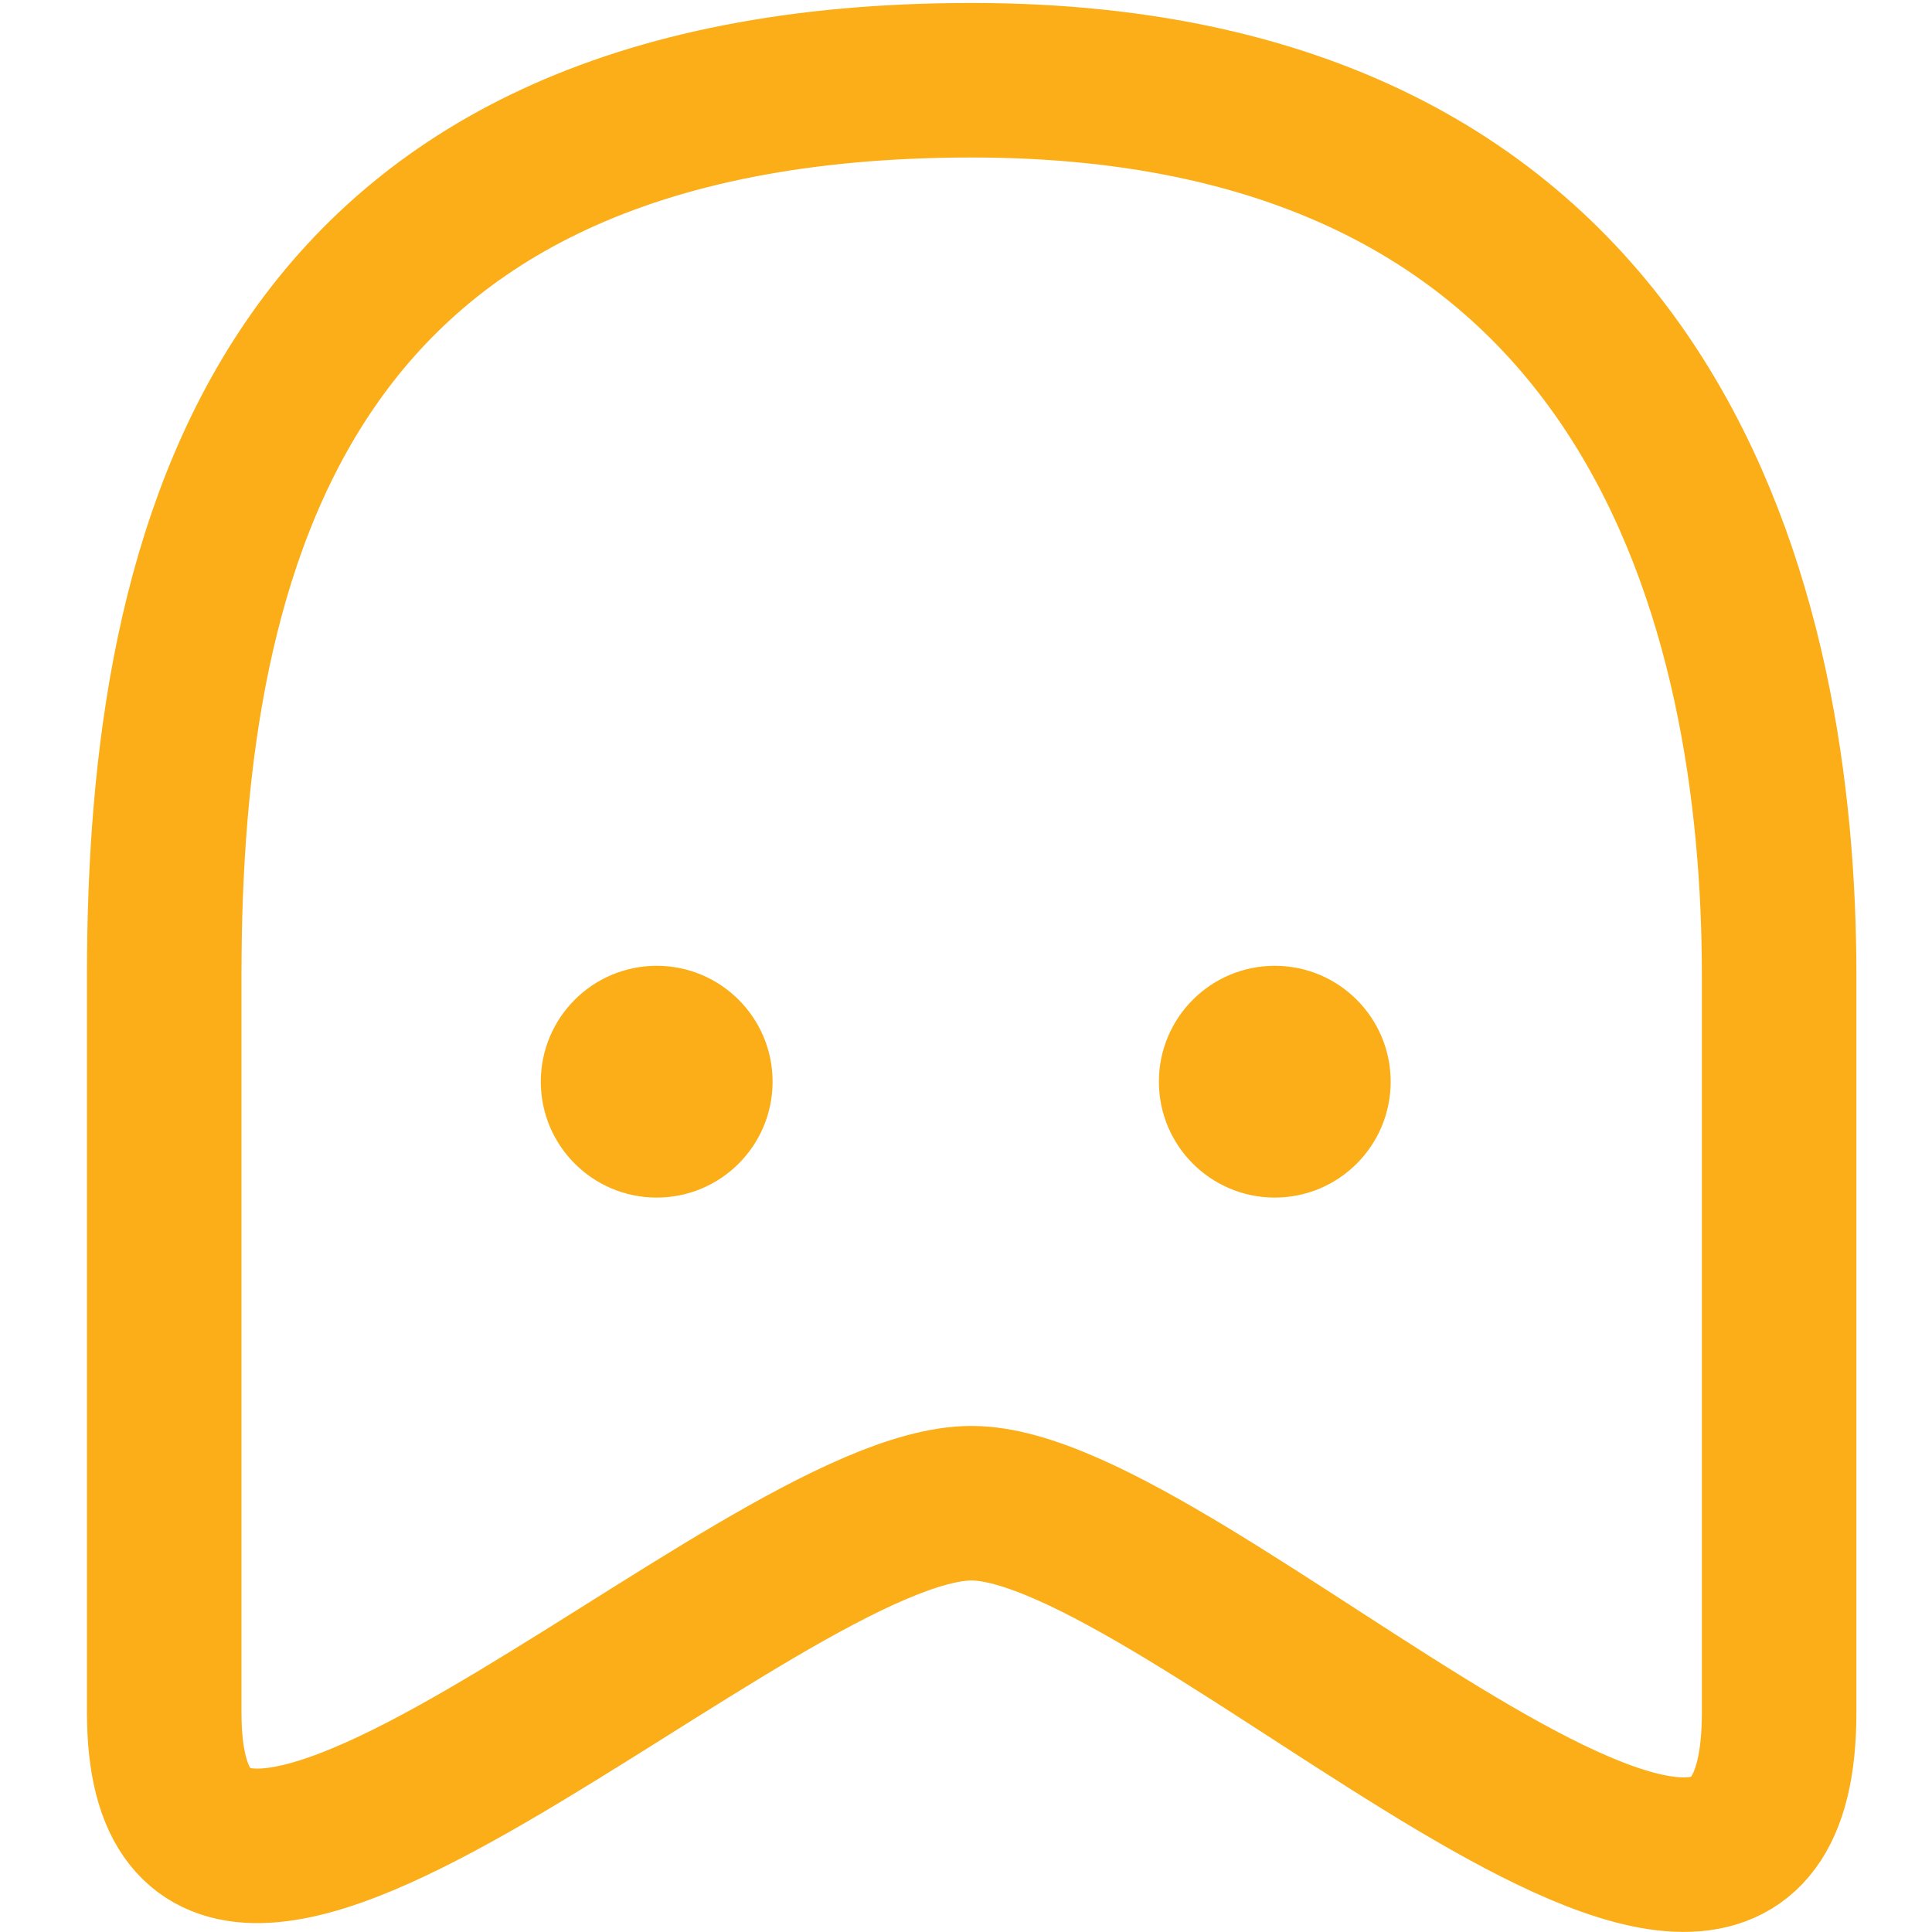
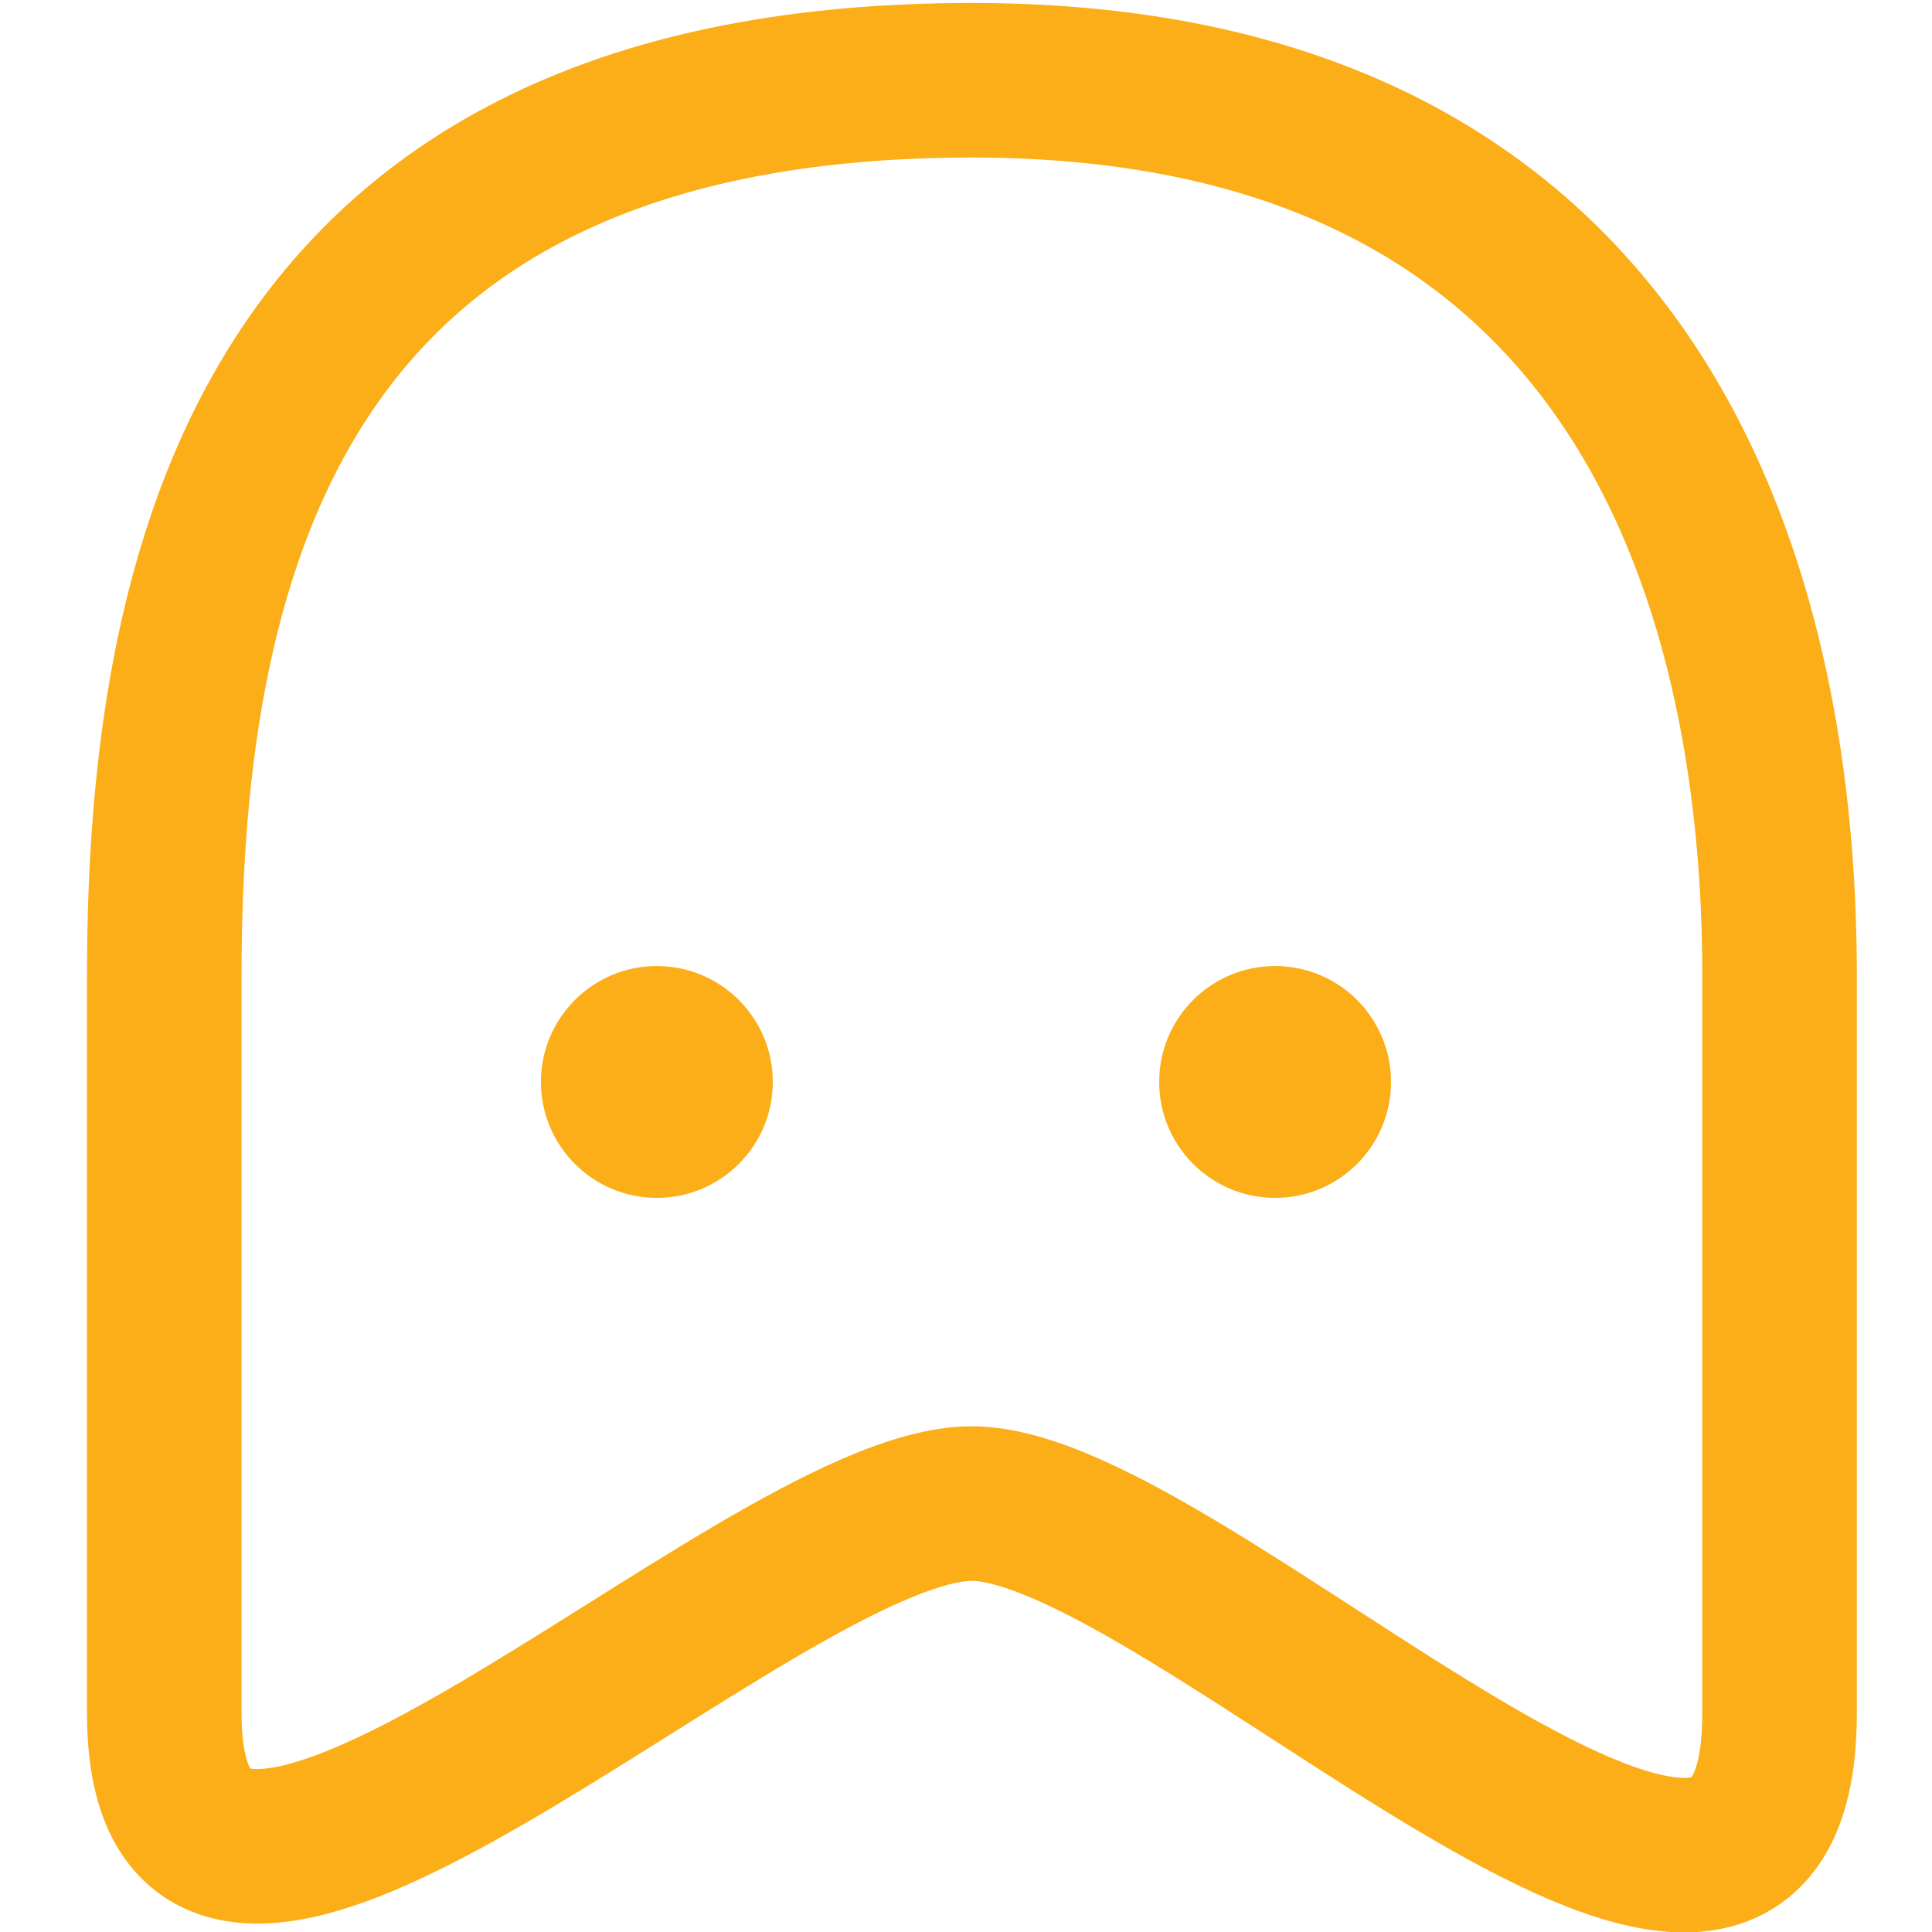
- <svg xmlns="http://www.w3.org/2000/svg" width="100" height="100.025">
+ <svg xmlns="http://www.w3.org/2000/svg" width="24" height="24" viewBox="0 0 100 100">
  <defs>
    <style>
            .cls-2{fill:#fbae17}
        </style>
  </defs>
-   <g id="그룹_5614" data-name="그룹 5614" transform="translate(20090 18680)">
-     <path id="사각형_3698" data-name="사각형 3698" transform="translate(-20090 -18680)" style="fill:none" d="M0 0h100v100H0z" />
-     <g id="그룹_5615" data-name="그룹 5615" transform="translate(-1.001)">
-       <circle id="타원_459" data-name="타원 459" class="cls-2" cx="6" cy="6" r="6" transform="translate(-20061 -18629.998)" />
-       <circle id="타원_460" data-name="타원 460" class="cls-2" cx="6" cy="6" r="6" transform="translate(-20029 -18629.998)" />
+   <g id="그룹_5614" transform="translate(20090 18680)">
+     <path id="사각형_3698" transform="translate(-20090 -18680)" style="fill:none" d="M0 0h100v100H0z" />
+     <g id="그룹_5615" transform="translate(-1.001)">
+       <circle id="타원_459" class="cls-2" cx="6" cy="6" r="6" transform="translate(-20061 -18629.998)" />
+       <circle id="타원_460" class="cls-2" cx="6" cy="6" r="6" transform="translate(-20029 -18629.998)" />
    </g>
-     <path id="패스_3388" data-name="패스 3388" d="M-18404.719-18903.348c0-18.48-6.127-46.314-41.807-46.314s-41.8 23.93-41.8 46.314v38.207c0 20.348 30.682-10.85 41.8-10.85s41.807 32.281 41.807 10.85z" transform="translate(-1593.171 273.816)" style="stroke:#fbae17;stroke-linecap:round;stroke-linejoin:round;stroke-width:8px;fill:none" />
+     <path id="패스_3388" d="M-18404.719-18903.348c0-18.48-6.127-46.314-41.807-46.314s-41.8 23.93-41.8 46.314v38.207c0 20.348 30.682-10.85 41.8-10.85s41.807 32.281 41.807 10.85z" transform="translate(-1593.171 273.816)" style="stroke:#fbae17;stroke-linecap:round;stroke-linejoin:round;stroke-width:8px;fill:none" />
  </g>
</svg>
